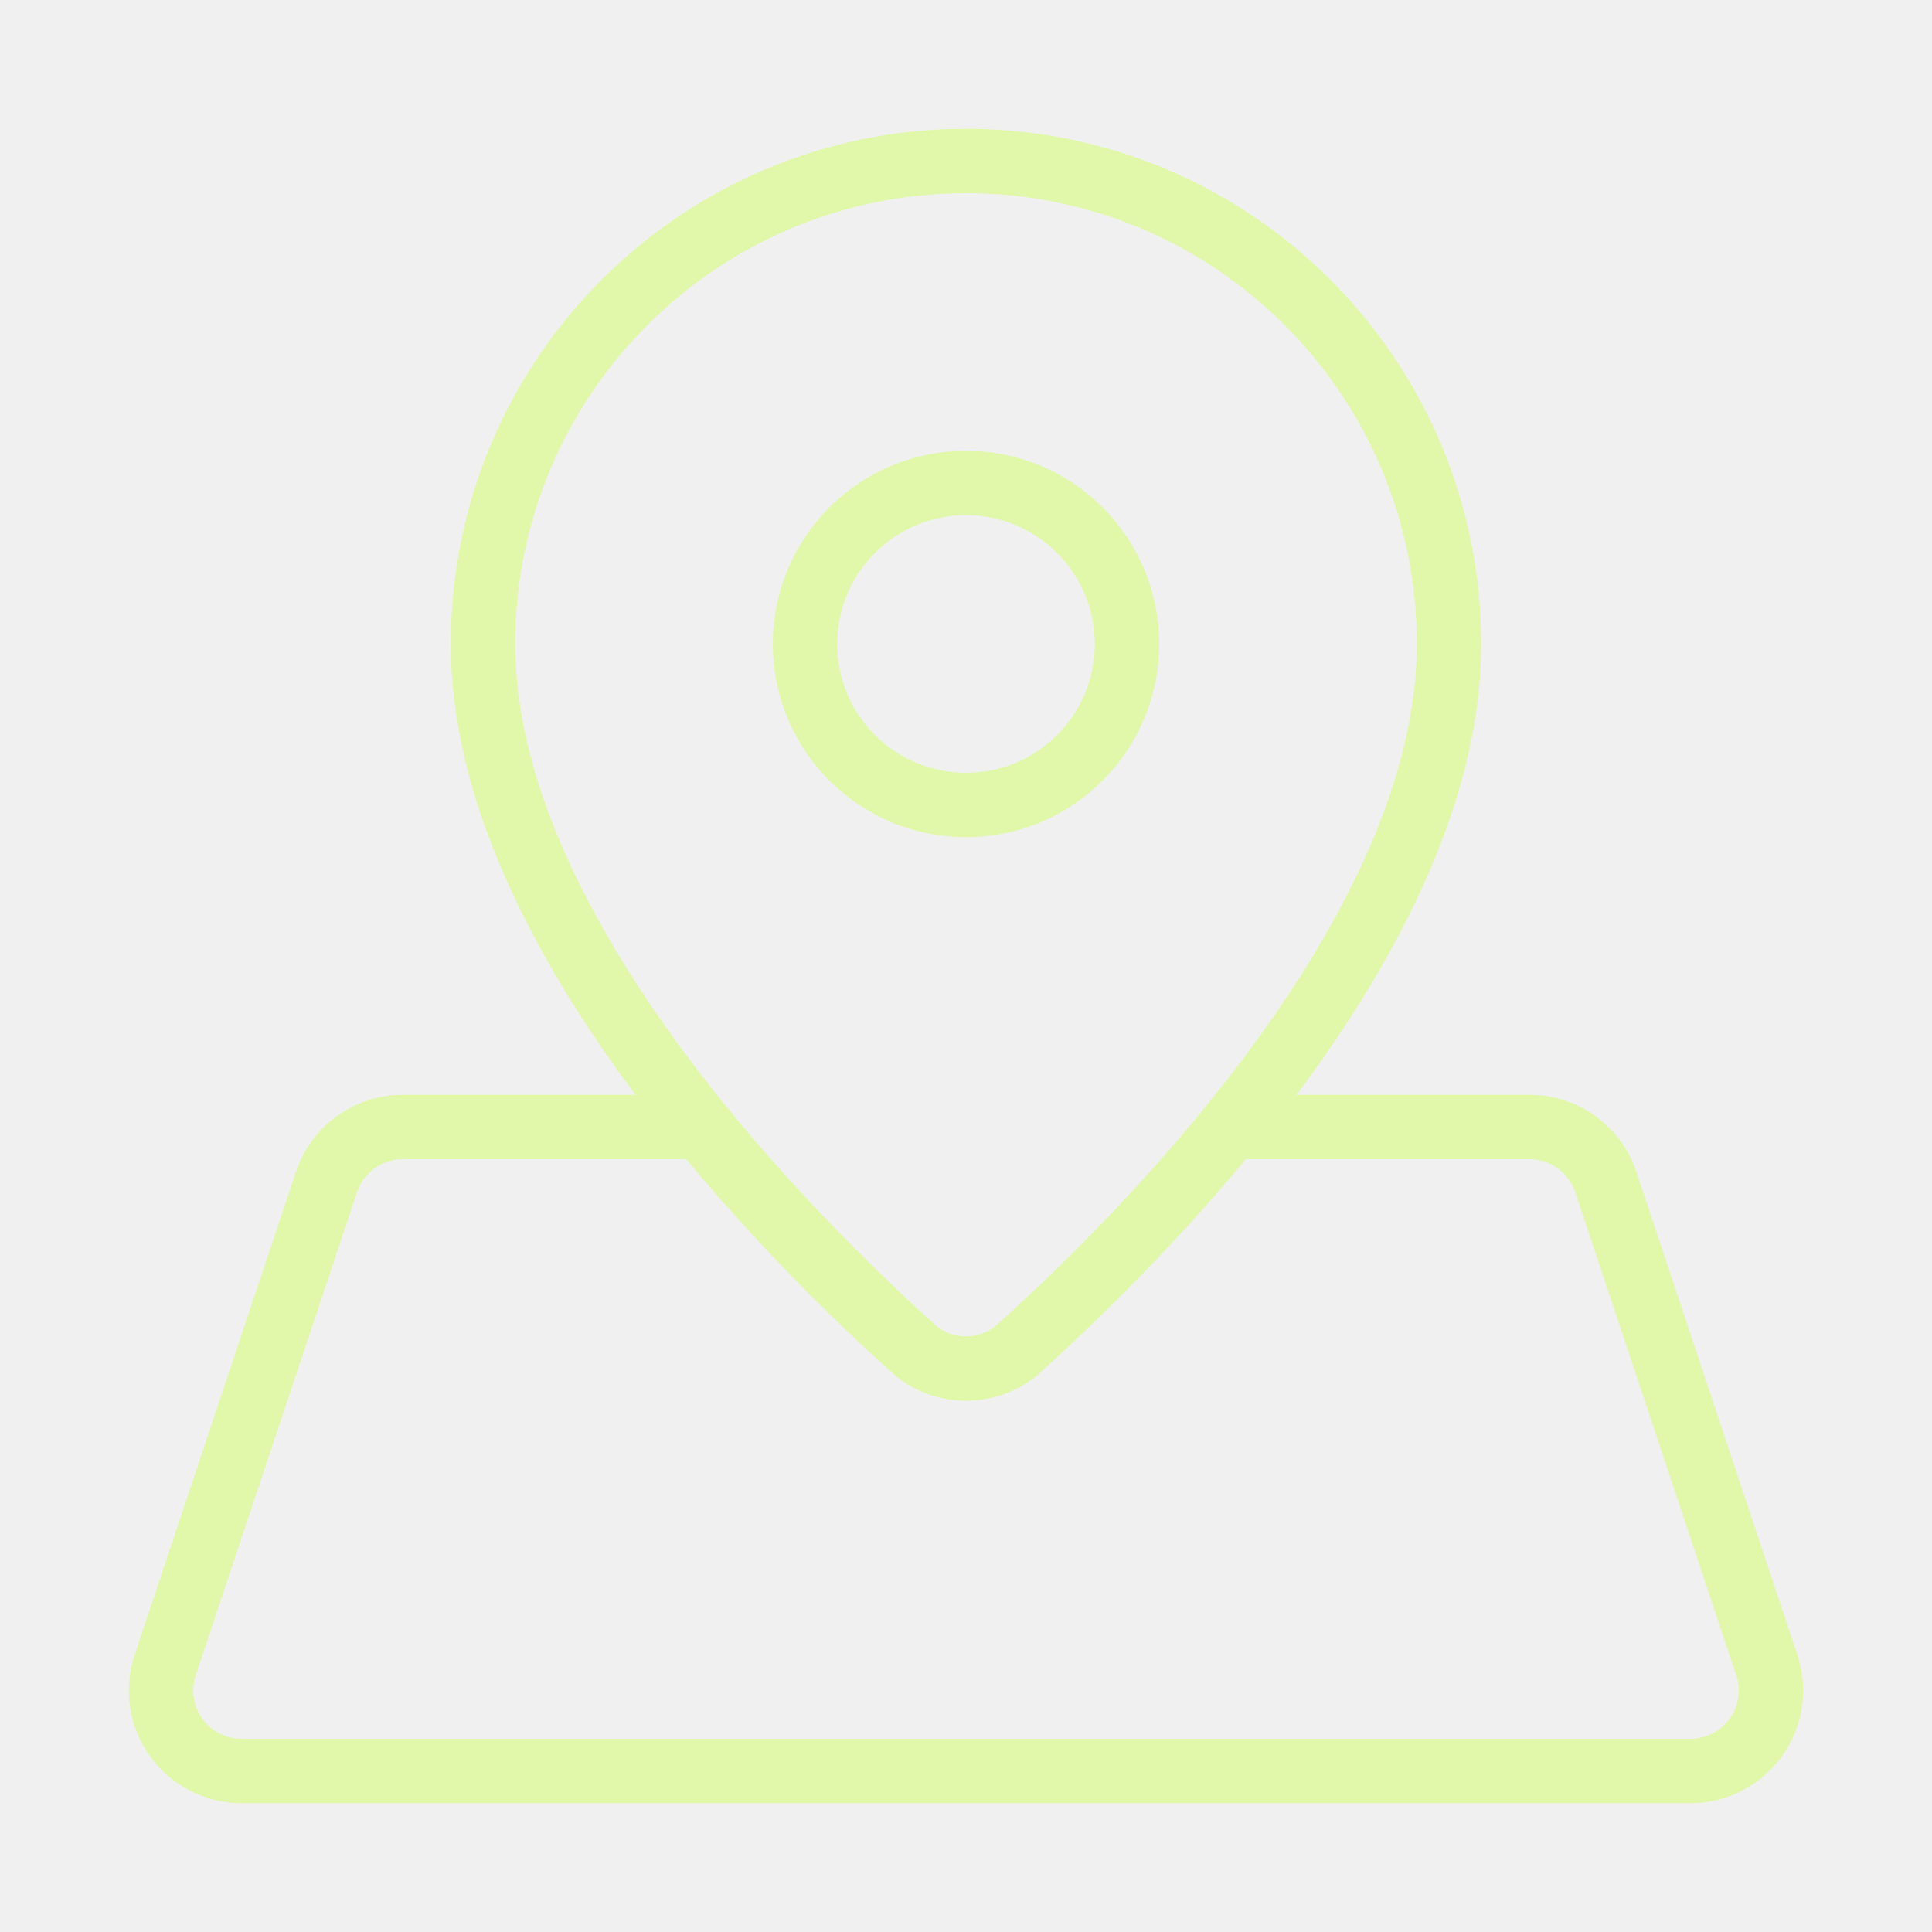
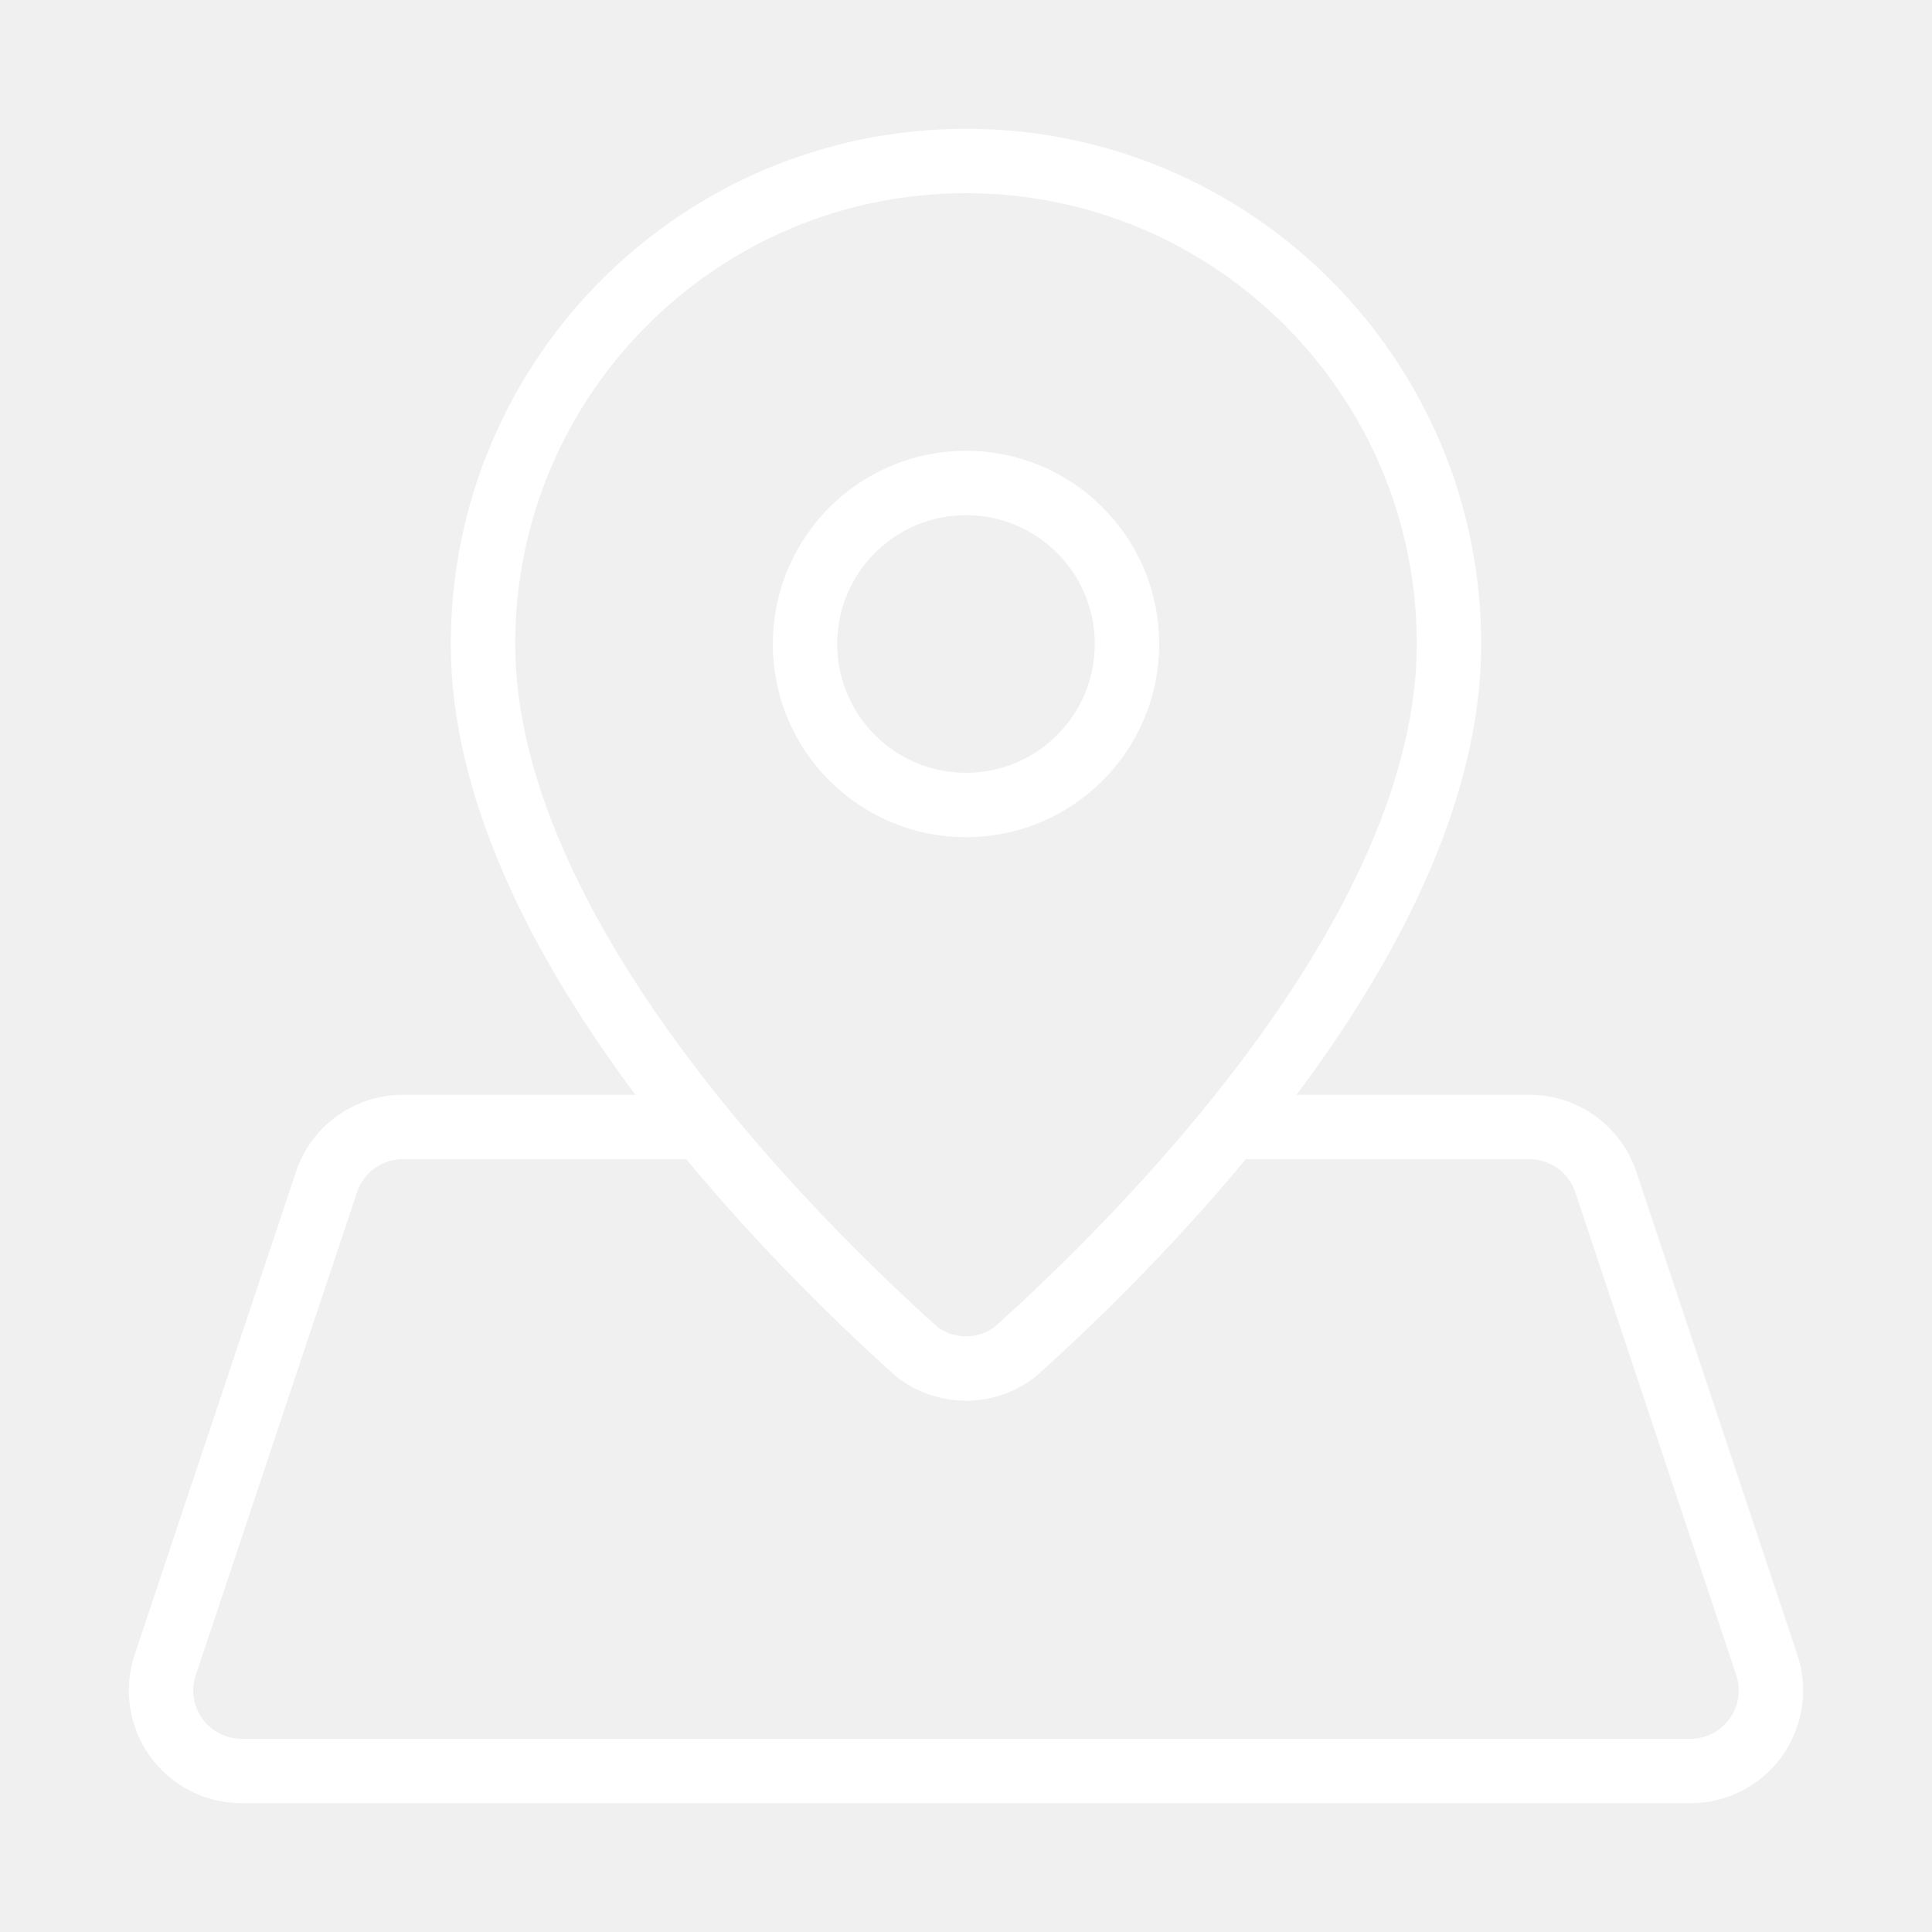
- <svg xmlns="http://www.w3.org/2000/svg" width="72" height="72" viewBox="0 0 24 24" fill="none" stroke="#e1f8aa" stroke-width="0.8" stroke-linecap="round" stroke-linejoin="round" class="lucide lucide-map-pinned">
+ <svg xmlns="http://www.w3.org/2000/svg" width="72" height="72" viewBox="0 0 24 24" fill="none" stroke="white" stroke-width="0.8" stroke-linecap="round" stroke-linejoin="round" class="lucide lucide-map-pinned">
  <path d="M18 8c0 3.613-3.869 7.429-5.393 8.795a1 1 0 0 1-1.214 0C9.87 15.429 6 11.613 6 8a6 6 0 0 1 12 0" />
  <circle cx="12" cy="8" r="2" />
  <path d="M8.714 14h-3.71a1 1 0 0 0-.948.683l-2.004 6A1 1 0 0 0 3 22h18a1 1 0 0 0 .948-1.316l-2-6a1 1 0 0 0-.949-.684h-3.712" />
</svg>
